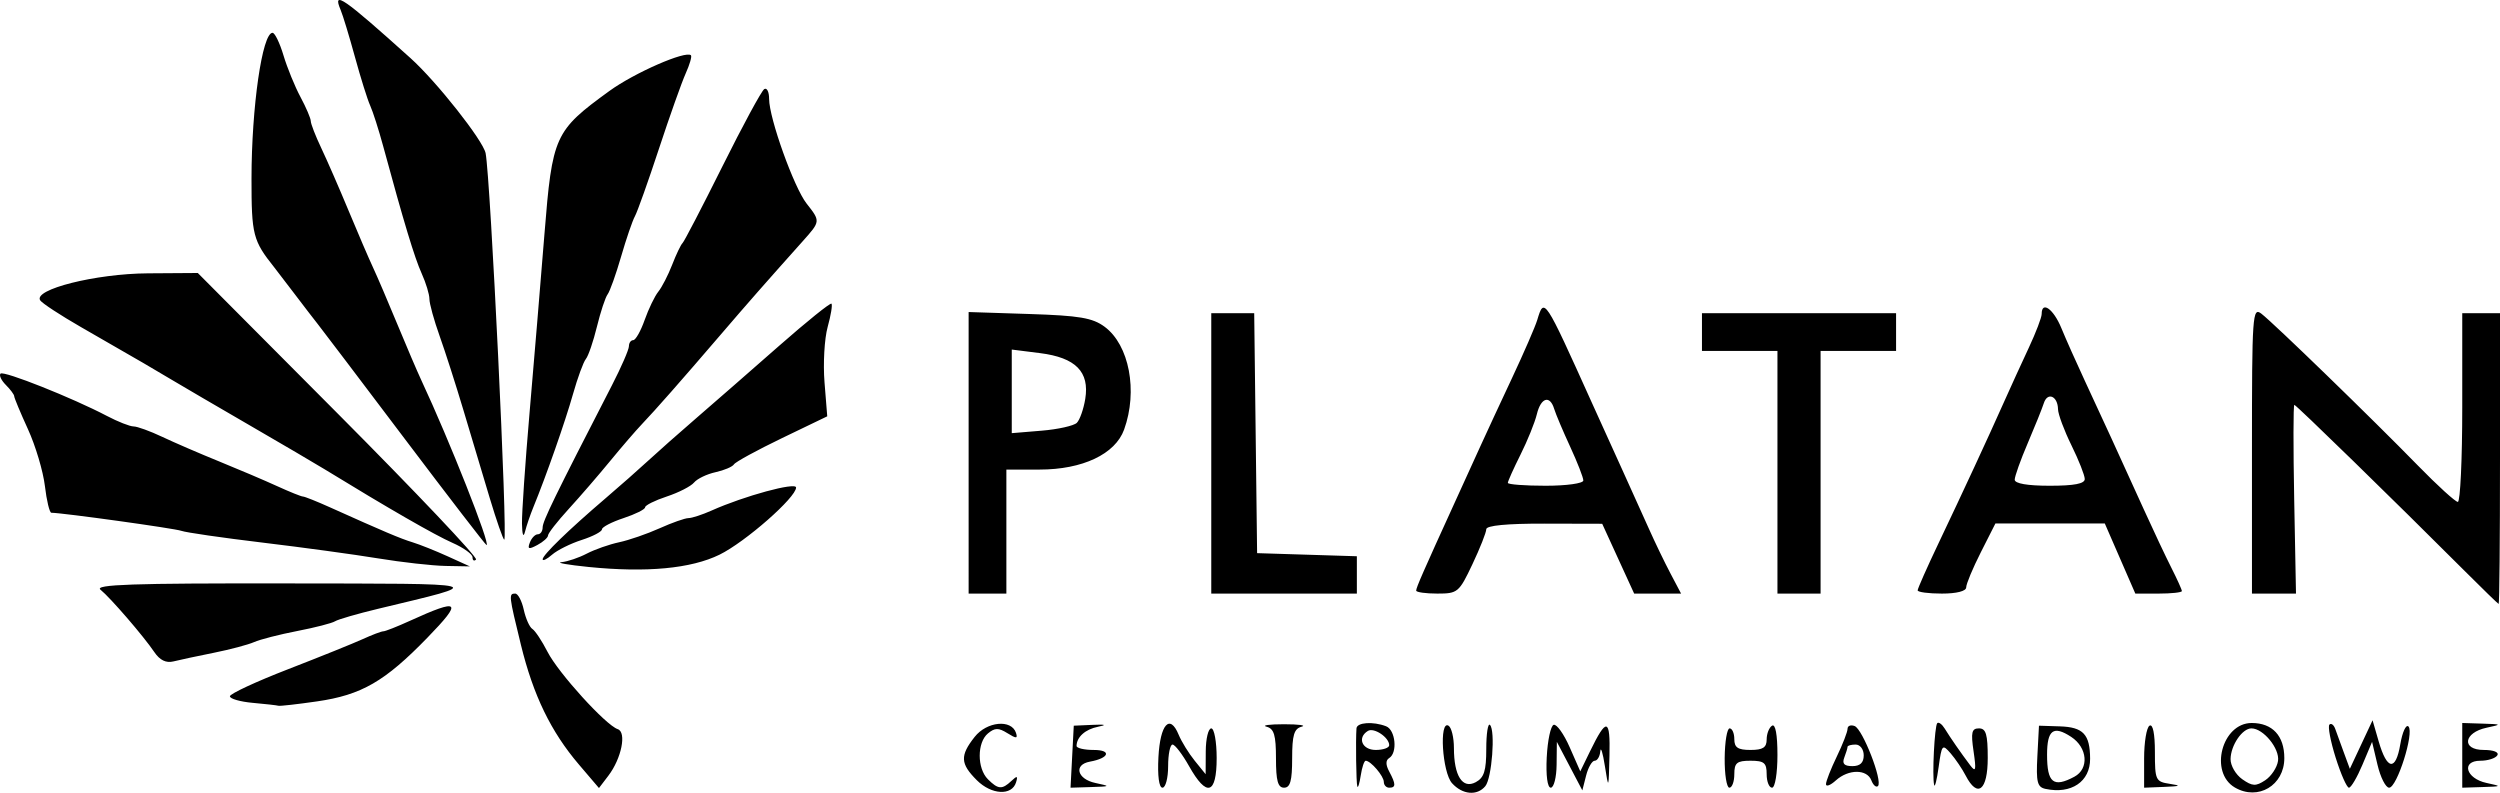
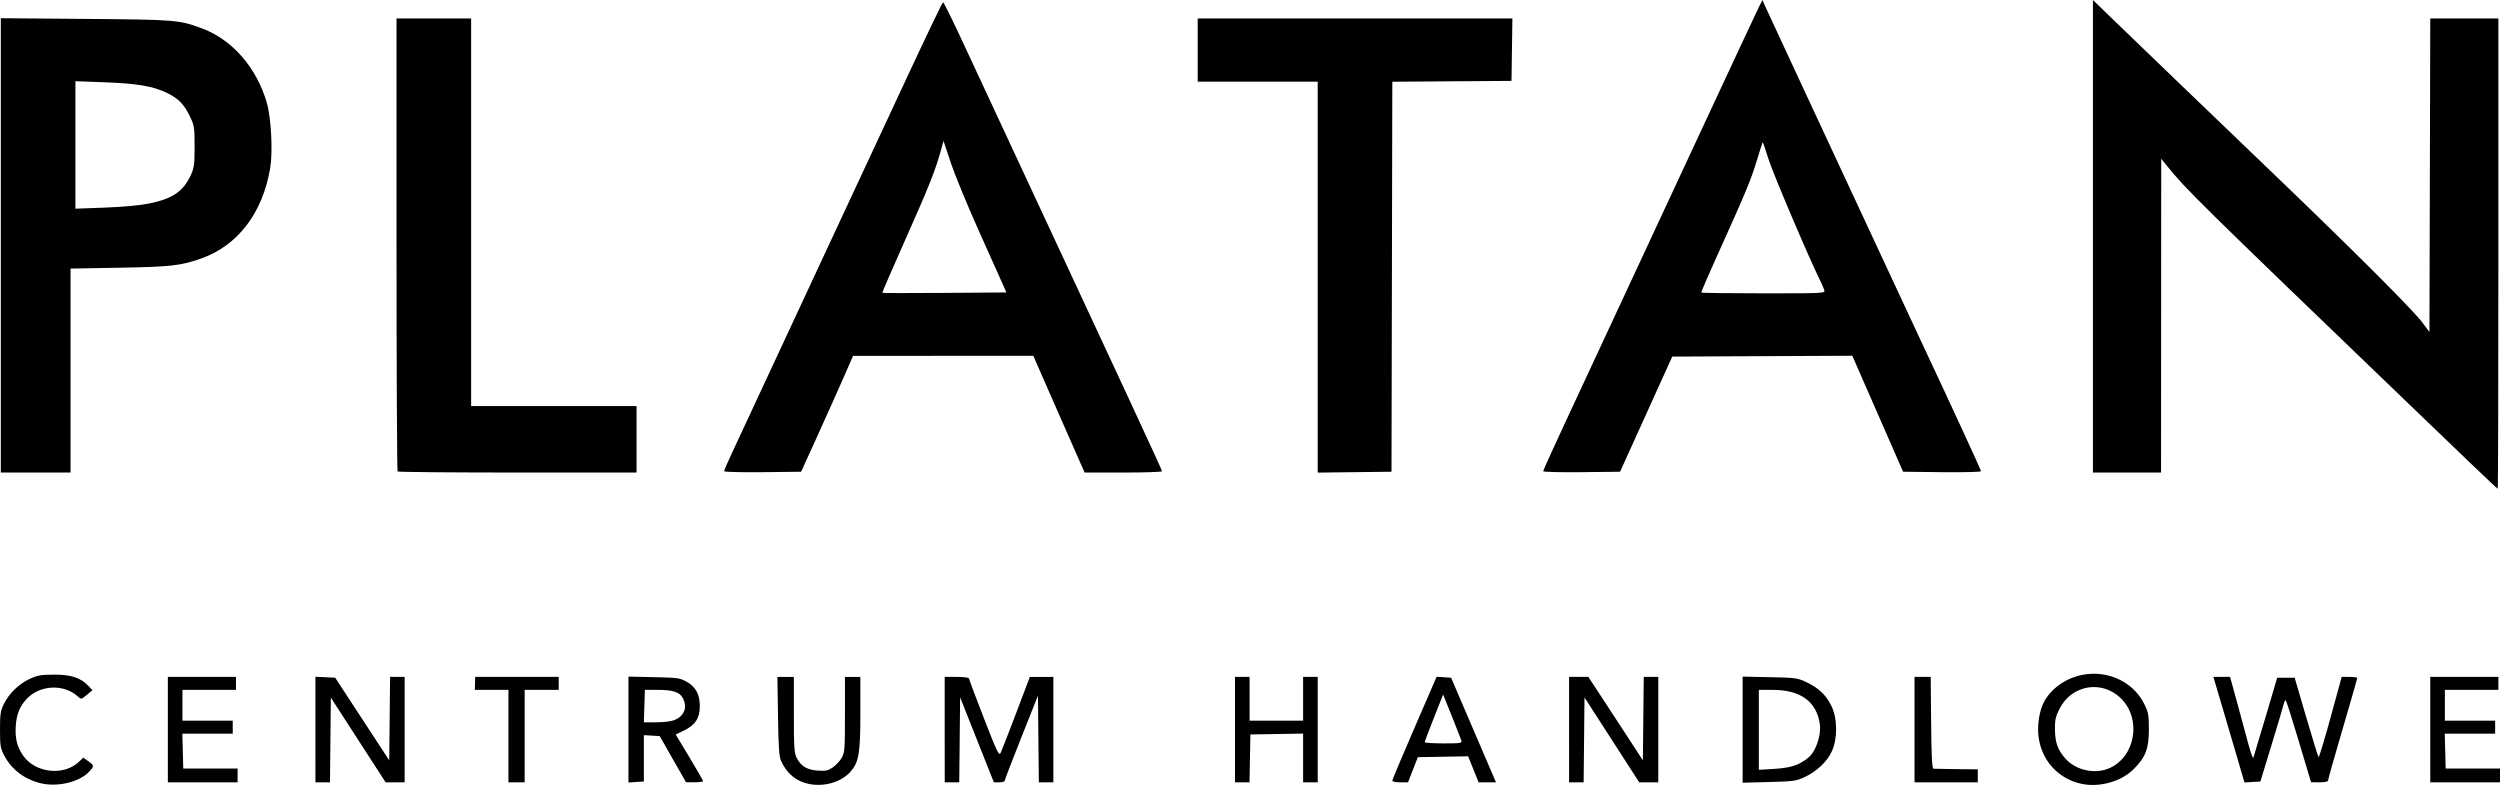
- <svg xmlns="http://www.w3.org/2000/svg" version="1.1" id="svg1" width="370.908" height="117.622" viewBox="0 0 370.908 117.622">
-   <defs id="defs1" />
-   <g id="g1" transform="translate(118.8451,302.8438)">
-     <path style="fill:#000000" d="m 26.08,-187.087 c -2.458,-2.458 -2.518,-3.638 -0.324,-6.426 1.804,-2.294 5.459,-2.653 6.133,-0.603 0.285,0.868 0.054,0.877 -1.273,0.048 -1.315,-0.821 -1.861,-0.814 -2.887,0.037 -1.625,1.349 -1.629,5.175 -0.008,6.797 1.519,1.519 2.1,1.562 3.483,0.257 0.855,-0.807 0.99,-0.768 0.697,0.2 -0.612,2.025 -3.647,1.863 -5.82,-0.31 z m 70.507,0.447 c -1.461,-1.614 -1.939,-9.412 -0.524,-8.537 0.44,0.272 0.8,1.757 0.8,3.3 0,4.139 1.269,6.134 3.234,5.082 1.243,-0.665 1.566,-1.686 1.566,-4.944 0,-2.258 0.247,-3.858 0.549,-3.556 0.824,0.824 0.284,7.914 -0.692,9.091 -1.213,1.462 -3.388,1.27 -4.932,-0.436 z m 88.038,0.838 c -1.215,-0.26 -1.401,-1.012 -1.2,-4.841 l 0.238,-4.534 3.091,0.099 c 3.482,0.112 4.479,1.177 4.497,4.803 0.017,3.396 -2.793,5.293 -6.626,4.473 z m 4.291,-1.804 c 2.209,-1.182 1.956,-4.32 -0.475,-5.913 -2.644,-1.733 -3.577,-1.04 -3.577,2.655 0,4.169 0.939,4.924 4.053,3.258 z m 23.81,1.599 c -3.84,-2.241 -1.927,-9.571 2.499,-9.571 3.075,0 4.839,1.899 4.839,5.212 0,4.045 -3.903,6.363 -7.337,4.359 z m 6.403,-3.942 c 0.272,-1.826 -2.181,-4.829 -3.944,-4.829 -1.362,0 -3.067,2.508 -3.096,4.555 -0.014,0.965 0.768,2.31 1.737,2.989 1.5,1.05 2.007,1.073 3.4,0.154 0.9,-0.595 1.757,-1.885 1.903,-2.868 z m -252.093,0.523 c -4.153,-4.872 -6.766,-10.269 -8.597,-17.752 -1.802,-7.368 -1.828,-7.6 -0.84,-7.6 0.405,0 0.973,1.076 1.262,2.391 0.289,1.315 0.863,2.599 1.275,2.854 0.412,0.255 1.429,1.789 2.258,3.409 1.602,3.129 8.63,10.866 10.409,11.459 1.347,0.449 0.561,4.351 -1.392,6.912 l -1.392,1.825 z m 73.187,-1.152 0.24,-4.6 2.8,-0.124 c 1.909,-0.084 2.164,0.005 0.8,0.281 -1.894,0.383 -3.161,1.513 -3.188,2.843 -0.007,0.33 1.14,0.6 2.548,0.6 2.701,0 2.308,1.216 -0.56,1.733 -2.455,0.443 -1.914,2.584 0.8,3.164 2.306,0.493 2.281,0.517 -0.64,0.608 l -3.04,0.095 z m 12.8,0.063 c 0.258,-4.884 1.699,-6.482 2.999,-3.328 0.423,1.026 1.497,2.765 2.387,3.865 l 1.618,2 0.018,-3.4 c 0.01,-1.87 0.378,-3.4 0.818,-3.4 0.44,0 0.8,1.98 0.8,4.4 0,5.431 -1.475,5.863 -4.096,1.2 -0.989,-1.76 -2.092,-3.2 -2.451,-3.2 -0.359,0 -0.653,1.44 -0.653,3.2 0,1.76 -0.378,3.2 -0.84,3.2 -0.516,0 -0.747,-1.749 -0.6,-4.537 z m 17.44,0.195 c 0,-3.462 -0.284,-4.415 -1.4,-4.707 -0.77,-0.201 0.4,-0.366 2.6,-0.366 2.2,0 3.37,0.165 2.6,0.366 -1.116,0.292 -1.4,1.245 -1.4,4.707 0,3.326 -0.281,4.341 -1.2,4.341 -0.919,0 -1.2,-1.016 -1.2,-4.341 z m 12.063,4.141 c -0.164,-0.555 -0.25,-6.772 -0.12,-8.6 0.064,-0.891 2.445,-1.061 4.392,-0.314 1.397,0.536 1.731,3.932 0.463,4.716 -0.536,0.331 -0.536,0.993 0,1.995 1.009,1.886 1.01,2.404 0.002,2.404 -0.44,0 -0.8,-0.386 -0.8,-0.857 0,-0.868 -1.947,-3.143 -2.69,-3.143 -0.222,0 -0.554,0.99 -0.737,2.2 -0.183,1.21 -0.413,1.93 -0.51,1.6 z m 4.737,-6.102 c 0,-1.156 -2.267,-2.675 -3.165,-2.12 -1.618,1 -0.866,2.822 1.165,2.822 1.1,0 2,-0.316 2,-0.702 z m 23.373,1.767 c 0.125,-2.494 0.587,-4.65 1.027,-4.792 0.44,-0.141 1.508,1.354 2.374,3.323 l 1.574,3.58 1.442,-2.965 c 2.464,-5.065 3.019,-4.944 2.889,0.628 -0.117,5.024 -0.135,5.065 -0.68,1.56 -0.308,-1.98 -0.614,-2.97 -0.68,-2.2 -0.066,0.77 -0.441,1.4 -0.833,1.4 -0.392,0 -0.965,0.99 -1.273,2.2 l -0.56,2.2 -1.891,-3.6 -1.891,-3.6 -0.036,3.4 c -0.02,1.87 -0.408,3.4 -0.864,3.4 -0.499,0 -0.737,-1.798 -0.6,-4.535 z m 26.398,0.135 c 0.022,-2.42 0.352,-4.4 0.734,-4.4 0.382,0 0.695,0.72 0.695,1.6 0,1.244 0.533,1.6 2.4,1.6 1.842,0 2.4,-0.361 2.4,-1.553 0,-0.854 0.36,-1.775 0.8,-2.047 0.5,-0.309 0.8,1.325 0.8,4.353 0,2.698 -0.355,4.847 -0.8,4.847 -0.44,0 -0.8,-0.9 -0.8,-2 0,-1.689 -0.373,-2 -2.4,-2 -2.027,0 -2.4,0.311 -2.4,2 0,1.1 -0.33,2 -0.734,2 -0.404,0 -0.717,-1.98 -0.695,-4.4 z m 15.029,3.874 c 0,-0.426 0.72,-2.264 1.6,-4.085 0.88,-1.821 1.6,-3.678 1.6,-4.125 0,-0.447 0.474,-0.632 1.052,-0.41 1.192,0.457 4.191,8.169 3.461,8.899 -0.262,0.262 -0.703,-0.116 -0.98,-0.839 -0.649,-1.693 -3.395,-1.688 -5.27,0.009 -0.805,0.728 -1.463,0.976 -1.463,0.55 z m 5.6,-4.274 c 0,-0.889 -0.533,-1.6 -1.2,-1.6 -0.66,0 -1.2,0.151 -1.2,0.335 0,0.184 -0.219,0.904 -0.486,1.6 -0.348,0.907 -0.008,1.265 1.2,1.265 1.152,0 1.686,-0.506 1.686,-1.6 z m 10.449,4.4 c -0.316,-1.322 0.06,-8.771 0.463,-9.177 0.206,-0.207 0.701,0.153 1.1,0.8 0.873,1.415 2.424,3.65 3.786,5.454 0.83,1.099 0.914,0.748 0.498,-2.077 -0.415,-2.813 -0.276,-3.4 0.801,-3.4 1.045,0 1.302,0.869 1.302,4.4 0,4.811 -1.511,6.011 -3.275,2.6 -0.512,-0.99 -1.515,-2.472 -2.228,-3.294 -1.232,-1.418 -1.321,-1.318 -1.777,2 -0.264,1.922 -0.566,3.134 -0.671,2.694 z m 31.151,-3.953 c 0,-2.394 0.36,-4.575 0.8,-4.847 0.496,-0.307 0.8,1.174 0.8,3.9 0,4.179 0.107,4.41 2.2,4.727 1.77,0.268 1.613,0.357 -0.8,0.453 l -3,0.12 z m 28.421,-0.092 c -0.769,-2.445 -1.187,-4.656 -0.928,-4.915 0.258,-0.258 0.648,0.032 0.865,0.645 0.217,0.613 0.793,2.195 1.279,3.514 l 0.884,2.4 1.686,-3.6 1.686,-3.6 0.913,3.153 c 1.234,4.262 2.522,4.428 3.201,0.411 0.308,-1.825 0.855,-3.013 1.215,-2.641 0.88,0.91 -1.702,9.077 -2.871,9.077 -0.508,0 -1.285,-1.53 -1.727,-3.4 l -0.804,-3.4 -1.431,3.4 c -0.787,1.87 -1.687,3.4 -2,3.4 -0.313,0 -1.198,-2 -1.967,-4.445 z m 18.779,-0.355 v -4.8 l 3,0.095 c 2.895,0.091 2.916,0.113 0.61,0.606 -3.43,0.734 -3.758,3.299 -0.421,3.299 1.467,0 2.301,0.332 2.011,0.8 -0.272,0.44 -1.4,0.8 -2.506,0.8 -2.905,0 -2.173,2.638 0.916,3.299 2.307,0.494 2.285,0.515 -0.61,0.606 l -3,0.095 z m -327.8,-7.786 c -1.87,-0.168 -3.4,-0.607 -3.4,-0.976 0,-0.368 3.87,-2.169 8.6,-4.002 4.73,-1.833 9.734,-3.851 11.121,-4.485 1.387,-0.634 2.756,-1.152 3.044,-1.152 0.288,0 2.046,-0.694 3.907,-1.542 7.484,-3.409 7.938,-2.98 2.629,2.488 -6.312,6.501 -9.768,8.496 -16.368,9.451 -2.933,0.424 -5.513,0.716 -5.733,0.647 -0.22,-0.068 -1.93,-0.262 -3.8,-0.43 z m -14.6,-7.517 c -1.615,-2.388 -6.513,-8.064 -8,-9.272 -0.948,-0.77 4.757,-0.966 27.2,-0.932 31.041,0.047 30.299,-0.153 14,3.762 -3.08,0.74 -5.96,1.575 -6.4,1.856 -0.44,0.281 -2.96,0.93 -5.6,1.442 -2.64,0.512 -5.52,1.25 -6.4,1.641 -0.88,0.391 -3.574,1.106 -5.986,1.59 -2.412,0.483 -5.112,1.061 -6,1.283 -1.076,0.269 -2.014,-0.187 -2.814,-1.37 z m 342.8,-12.012 c -10.667,-10.662 -25.048,-24.685 -25.315,-24.686 -0.157,-4.4e-4 -0.165,6.3 -0.019,14 l 0.266,14.001 h -3.266 -3.266 v -21.298 c 0,-20.159 0.075,-21.241 1.4,-20.224 1.817,1.393 16.446,15.585 23.216,22.522 2.899,2.97 5.566,5.4 5.927,5.4 0.361,0 0.657,-6.3 0.657,-14 v -14 h 2.8 2.8 v 21.6 c 0,11.88 -0.09,21.574 -0.2,21.541 -0.11,-0.032 -2.36,-2.218 -5,-4.856 z M 24.863,-235.663 v -20.886 l 9,0.291 c 7.438,0.24 9.376,0.568 11.167,1.886 3.667,2.701 4.967,9.547 2.9,15.264 -1.317,3.642 -6.164,5.932 -12.554,5.932 h -4.912 v 9.2 9.2 h -2.8 -2.8 z m 16.057,-4.451 c 0.44,-0.44 1.002,-2.038 1.247,-3.55 0.652,-4.02 -1.423,-6.122 -6.704,-6.789 l -4.2,-0.53 v 6.202 6.202 l 4.428,-0.367 c 2.435,-0.202 4.789,-0.728 5.229,-1.168 z m 19.943,4.537 v -20.8 h 3.185 3.185 l 0.215,17.8 0.215,17.8 7.4,0.23 7.4,0.23 v 2.77 2.77 h -10.8 -10.8 z m 30.4,20.356 c 0,-0.436 1.018,-2.761 5.762,-13.156 1.305,-2.86 3.027,-6.64 3.826,-8.4 0.799,-1.76 2.888,-6.26 4.643,-10 1.755,-3.74 3.435,-7.61 3.734,-8.6 1.026,-3.4 1.039,-3.38 8.064,12.2 1.19,2.64 3.231,7.14 4.535,10 1.304,2.86 3.092,6.82 3.973,8.8 0.881,1.98 2.314,4.95 3.184,6.6 l 1.581,3 h -3.48 -3.48 l -2.371,-5.179 -2.371,-5.179 -8.6,-0.021 c -5.547,-0.013 -8.6,0.281 -8.6,0.829 0,0.467 -0.926,2.807 -2.058,5.2 -1.977,4.179 -2.182,4.35 -5.2,4.35 -1.728,0 -3.142,-0.2 -3.142,-0.444 z m 24.8,-16.338 c 0,-0.43 -0.877,-2.68 -1.949,-5 -1.072,-2.32 -2.14,-4.848 -2.375,-5.618 -0.64,-2.101 -1.977,-1.686 -2.576,0.8 -0.291,1.21 -1.378,3.898 -2.415,5.973 -1.037,2.075 -1.886,3.965 -1.886,4.2 0,0.235 2.52,0.427 5.6,0.427 3.115,0 5.6,-0.347 5.6,-0.782 z m 28.8,-1.218 v -18 h -5.6 -5.6 v -2.8 -2.8 h 14.4 14.4 v 2.8 2.8 h -5.6 -5.6 v 18 18 h -3.2 -3.2 z m 20.8,17.522 c 0,-0.263 1.396,-3.413 3.103,-7 3.722,-7.822 7.271,-15.481 9.697,-20.922 0.981,-2.2 2.642,-5.835 3.692,-8.077 1.05,-2.242 1.909,-4.492 1.909,-5 0,-2.005 1.749,-0.76 2.916,2.077 0.679,1.65 2.241,5.16 3.473,7.8 2.508,5.378 5.051,10.922 8.806,19.2 1.397,3.08 3.23,6.961 4.073,8.625 0.843,1.664 1.533,3.194 1.533,3.4 0,0.206 -1.554,0.375 -3.453,0.375 h -3.453 l -2.264,-5.2 -2.264,-5.2 h -8.116 -8.116 l -2.167,4.28 c -1.192,2.354 -2.167,4.694 -2.167,5.2 0,0.557 -1.42,0.92 -3.6,0.92 -1.98,0 -3.6,-0.215 -3.6,-0.478 z m 24.793,-16.522 c -0.004,-0.55 -0.893,-2.8 -1.975,-5 -1.082,-2.2 -1.979,-4.609 -1.993,-5.353 -0.036,-1.956 -1.554,-2.604 -2.104,-0.898 -0.257,0.798 -1.335,3.476 -2.394,5.951 -1.06,2.475 -1.926,4.905 -1.926,5.4 0,0.574 1.882,0.9 5.2,0.9 3.631,0 5.198,-0.302 5.193,-1 z m -221.993,13.048 c -3.08,-0.311 -4.88,-0.631 -4,-0.711 0.88,-0.08 2.566,-0.65 3.746,-1.266 1.18,-0.616 3.34,-1.374 4.8,-1.686 1.46,-0.311 4.164,-1.245 6.01,-2.075 1.846,-0.83 3.771,-1.509 4.279,-1.509 0.508,0 2.057,-0.507 3.444,-1.127 4.835,-2.162 12.521,-4.255 12.521,-3.41 0,1.479 -7.529,8.085 -11.353,9.961 -4.223,2.071 -10.841,2.692 -19.447,1.824 z m -31.2,-1.269 c -3.52,-0.579 -11.26,-1.636 -17.2,-2.349 -5.94,-0.713 -11.34,-1.496 -12,-1.74 -0.97,-0.358 -17.493,-2.656 -19.289,-2.683 -0.269,-0.004 -0.7,-1.788 -0.957,-3.965 -0.258,-2.177 -1.388,-5.968 -2.511,-8.424 -1.123,-2.456 -2.043,-4.661 -2.043,-4.899 0,-0.238 -0.557,-0.991 -1.238,-1.672 -0.681,-0.681 -1.037,-1.439 -0.792,-1.684 0.465,-0.465 10.673,3.596 15.789,6.283 1.627,0.854 3.404,1.554 3.947,1.554 0.544,0 2.453,0.693 4.242,1.539 1.789,0.847 5.593,2.49 8.453,3.651 2.86,1.161 6.726,2.809 8.591,3.661 1.865,0.852 3.595,1.549 3.844,1.549 0.249,0 2.053,0.72 4.009,1.6 8.055,3.624 10.449,4.638 12.27,5.195 1.052,0.322 3.392,1.257 5.2,2.078 l 3.286,1.492 -3.6,-0.067 c -1.98,-0.037 -6.48,-0.54 -10,-1.119 z m 14,-0.159 c 0,-0.466 -1.35,-1.438 -3,-2.16 -2.564,-1.123 -9.541,-5.138 -19,-10.935 -1.32,-0.809 -6.305,-3.733 -11.078,-6.498 -4.773,-2.765 -9.993,-5.814 -11.6,-6.777 -2.956,-1.77 -3.605,-2.147 -13.44,-7.803 -3.015,-1.734 -5.724,-3.51 -6.02,-3.945 -1.099,-1.622 8.209,-3.964 15.956,-4.016 l 7.419,-0.05 20.899,20.997 c 11.495,11.548 20.666,21.23 20.381,21.515 -0.285,0.285 -0.519,0.138 -0.519,-0.328 z m 10.4,0.29 c 0,-0.631 3.835,-4.35 9.313,-9.032 2.138,-1.827 4.995,-4.347 6.349,-5.6 1.354,-1.253 4.594,-4.119 7.2,-6.369 2.606,-2.25 8.101,-7.047 12.212,-10.66 4.11,-3.613 7.611,-6.431 7.778,-6.264 0.168,0.168 -0.087,1.725 -0.567,3.46 -0.479,1.735 -0.689,5.427 -0.466,8.205 l 0.405,5.05 -6.719,3.238 c -3.695,1.781 -6.9,3.531 -7.121,3.889 -0.221,0.358 -1.453,0.882 -2.738,1.164 -1.285,0.282 -2.715,0.971 -3.179,1.53 -0.464,0.559 -2.289,1.494 -4.055,2.077 -1.766,0.583 -3.211,1.305 -3.211,1.604 0,0.299 -1.44,1.019 -3.2,1.6 -1.76,0.581 -3.2,1.331 -3.2,1.666 0,0.335 -1.35,1.043 -3,1.573 -1.65,0.53 -3.63,1.513 -4.4,2.186 -0.77,0.673 -1.4,0.981 -1.4,0.685 z m -1.896,-2.491 c 0.257,-0.67 0.789,-1.219 1.182,-1.219 0.393,0 0.714,-0.459 0.714,-1.02 0,-0.915 1.754,-4.512 10.279,-21.079 1.387,-2.694 2.521,-5.304 2.521,-5.8 0,-0.496 0.288,-0.901 0.639,-0.901 0.352,0 1.116,-1.35 1.698,-3 0.583,-1.65 1.496,-3.54 2.029,-4.2 0.533,-0.66 1.459,-2.46 2.056,-4 0.597,-1.54 1.287,-2.98 1.532,-3.2 0.245,-0.22 2.911,-5.351 5.926,-11.402 3.014,-6.051 5.804,-11.203 6.2,-11.447 0.396,-0.245 0.72,0.413 0.72,1.462 0,2.85 3.685,13.135 5.56,15.519 2.072,2.634 2.073,2.627 -0.56,5.575 -5.73,6.414 -8.068,9.076 -12.2,13.894 -5.947,6.933 -9.646,11.135 -11.668,13.258 -0.918,0.963 -3.046,3.433 -4.731,5.488 -1.684,2.055 -4.443,5.248 -6.132,7.095 -1.688,1.847 -3.069,3.615 -3.069,3.93 0,0.315 -0.712,0.953 -1.582,1.419 -1.291,0.691 -1.496,0.622 -1.114,-0.372 z m -18.586,-15.408 c -6.555,-8.684 -12.352,-16.334 -12.884,-17 -0.531,-0.666 -2.057,-2.65 -3.39,-4.41 -1.333,-1.76 -2.711,-3.56 -3.062,-4 -3.163,-3.97 -3.382,-4.822 -3.376,-13.178 0.008,-10.622 1.595,-21.622 3.121,-21.622 0.341,0 1.07,1.504 1.621,3.342 0.551,1.838 1.688,4.623 2.527,6.188 0.839,1.565 1.525,3.172 1.525,3.57 0,0.398 0.702,2.204 1.561,4.012 0.858,1.808 2.682,5.988 4.052,9.288 1.37,3.3 2.997,7.08 3.614,8.4 0.618,1.32 2.238,5.1 3.6,8.4 1.362,3.3 2.982,7.08 3.599,8.4 4.136,8.847 10.286,24.4 9.649,24.4 -0.132,0 -5.602,-7.105 -12.157,-15.79 z m 12.623,8.784 c -1.023,-3.407 -2.773,-9.254 -3.889,-12.994 -1.116,-3.74 -2.709,-8.704 -3.54,-11.03 -0.831,-2.327 -1.511,-4.792 -1.511,-5.479 0,-0.687 -0.514,-2.383 -1.143,-3.77 -1.053,-2.322 -2.654,-7.615 -5.722,-18.921 -0.657,-2.42 -1.521,-5.12 -1.921,-6 -0.4,-0.88 -1.417,-4.12 -2.259,-7.2 -0.843,-3.08 -1.801,-6.23 -2.129,-7 -1.266,-2.969 0.376,-1.836 10.374,7.16 3.866,3.479 10.775,12.228 11.14,14.108 0.721,3.715 3.305,57.336 2.762,57.326 -0.166,-0.003 -1.139,-2.793 -2.162,-6.2 z m 4.793,3.806 c -0.029,-1.54 0.476,-8.92 1.122,-16.4 0.646,-7.48 1.64,-19.408 2.209,-26.506 1.174,-14.647 1.491,-15.345 9.642,-21.268 3.702,-2.689 11.351,-6.035 12.096,-5.29 0.164,0.164 -0.185,1.371 -0.776,2.682 -0.591,1.31 -2.378,6.343 -3.971,11.183 -1.593,4.84 -3.197,9.344 -3.564,10.01 -0.367,0.665 -1.292,3.365 -2.055,6 -0.763,2.635 -1.662,5.15 -1.997,5.59 -0.335,0.44 -1.048,2.595 -1.584,4.789 -0.536,2.194 -1.275,4.354 -1.642,4.8 -0.367,0.446 -1.227,2.791 -1.911,5.211 -1.158,4.099 -3.989,12.174 -5.889,16.8 -0.452,1.1 -1.003,2.72 -1.225,3.6 -0.245,0.969 -0.424,0.497 -0.456,-1.2 z" id="path1" />
-   </g>
+ <svg xmlns="http://www.w3.org/2000/svg" id="SERENDA" width="500" height="156.994" viewBox="0 0 500 156.994" version="1.1" xml:space="preserve">
+   <path id="SERENDA" style="fill:#000000;stroke:#000000;stroke-width:0" d="m 8.27,156.677 c -3.305,-0.758 -5.907,-2.706 -7.404,-5.544 -0.788,-1.493 -0.867,-1.968 -0.865,-5.21 0,-3.131 0.099,-3.764 0.796,-5.173 1.038,-2.098 2.986,-3.968 5.203,-4.995 1.514,-0.701 2.251,-0.827 4.865,-0.83 3.384,-0.004 5.312,0.64 6.851,2.289 l 0.771,0.826 -1.118,0.938 c -1.099,0.921 -1.13,0.927 -1.784,0.331 -2.831,-2.582 -7.634,-2.347 -10.278,0.504 -1.354,1.46 -1.988,3.024 -2.149,5.298 -0.183,2.591 0.263,4.345 1.563,6.139 2.454,3.387 8.097,3.951 11.068,1.106 l 0.869,-0.832 0.996,0.709 c 1.205,0.858 1.216,0.982 0.183,2.096 -1.902,2.052 -6.228,3.115 -9.567,2.349 z m 153.482,0.105 c -2.52,-0.524 -4.356,-2.035 -5.507,-4.534 -0.423,-0.918 -0.546,-2.64 -0.645,-9.001 l -0.122,-7.866 h 1.647 1.647 v 7.541 c 0,6.539 0.076,7.689 0.568,8.654 0.849,1.665 2.055,2.394 4.212,2.545 1.559,0.109 2.055,0.005 2.987,-0.629 0.615,-0.418 1.418,-1.27 1.784,-1.894 0.62,-1.056 0.666,-1.652 0.666,-8.675 v -7.541 h 1.541 1.541 v 7.239 c 0,8.094 -0.287,9.796 -1.974,11.718 -1.831,2.085 -5.251,3.086 -8.345,2.443 z m 254.606,-0.003 c -4.803,-0.999 -8.229,-4.866 -8.69,-9.809 -0.202,-2.162 0.24,-4.828 1.075,-6.477 1.217,-2.406 3.713,-4.388 6.609,-5.248 5.399,-1.603 11.155,0.774 13.517,5.583 0.812,1.654 0.908,2.193 0.905,5.093 -0.005,3.88 -0.675,5.587 -3.143,8.003 -2.449,2.397 -6.737,3.589 -10.271,2.854 z m 5.634,-3.195 c 5.11,-2.344 6.32,-9.792 2.252,-13.86 -3.774,-3.774 -9.864,-2.798 -12.303,1.972 -0.827,1.618 -0.973,2.263 -0.951,4.204 0.03,2.592 0.555,4.072 2.048,5.773 2.135,2.432 6.014,3.26 8.954,1.911 z M 33.57,145.921 v -10.542 h 6.812 6.812 v 1.297 1.297 h -5.352 -5.352 v 3.081 3.081 h 5.028 5.028 v 1.297 1.297 h -5.039 -5.039 l 0.092,3.487 0.092,3.487 h 5.433 5.433 l -2.27e-4,1.379 -2.27e-4,1.379 h -6.974 -6.974 z m 29.517,-0.016 v -10.557 l 1.976,0.097 1.976,0.097 5.403,8.263 5.403,8.263 0.087,-8.345 0.087,-8.345 h 1.454 1.454 v 10.542 10.542 h -1.901 -1.901 l -5.478,-8.471 -5.478,-8.471 -0.086,8.471 -0.086,8.471 h -1.454 -1.454 z m 38.599,1.313 v -9.244 h -3.357 -3.357 l 0.031,-1.297 0.031,-1.297 h 8.354 8.354 v 1.297 1.297 h -3.406 -3.406 v 9.244 9.244 h -1.622 -1.622 z m 24.003,-1.308 v -10.588 l 5.109,0.11 c 4.745,0.102 5.21,0.167 6.536,0.92 1.835,1.042 2.627,2.519 2.627,4.893 0,2.38 -0.885,3.746 -3.139,4.846 l -1.68,0.82 2.734,4.532 c 1.503,2.493 2.734,4.642 2.734,4.776 1.7e-4,0.134 -0.766,0.242 -1.703,0.239 l -1.703,-0.004 -2.631,-4.618 -2.631,-4.618 -1.585,-0.096 -1.585,-0.096 v 4.637 4.637 l -1.541,0.099 -1.541,0.099 z m 9.212,-1.901 c 1.978,-0.827 2.625,-2.535 1.664,-4.394 -0.624,-1.206 -1.965,-1.641 -5.064,-1.641 h -2.525 l -0.103,3.244 -0.103,3.244 h 2.524 c 1.423,0 2.996,-0.198 3.607,-0.453 z m 54.038,1.912 v -10.542 h 2.433 c 1.368,0 2.433,0.139 2.433,0.317 0,0.174 1.341,3.76 2.98,7.969 2.665,6.845 3.018,7.573 3.347,6.9 0.202,-0.414 1.598,-3.998 3.102,-7.964 l 2.735,-7.212 2.352,-0.005 2.352,-0.005 v 10.542 10.542 h -1.454 -1.454 l -0.086,-8.667 -0.086,-8.667 -3.325,8.352 c -1.829,4.594 -3.325,8.494 -3.325,8.667 0,0.173 -0.489,0.315 -1.086,0.315 h -1.086 l -3.374,-8.498 -3.374,-8.498 -0.086,8.498 -0.086,8.498 h -1.454 -1.454 z m 58.06,0 v -10.542 h 1.46 1.46 v 4.379 4.379 h 5.352 5.352 v -4.379 -4.379 h 1.46 1.46 v 10.542 10.542 h -1.46 -1.46 v -4.873 -4.873 l -5.271,0.089 -5.271,0.089 -0.09,4.784 -0.09,4.784 h -1.451 -1.451 z m 31.463,10.21 c 0,-0.183 1.995,-4.933 4.432,-10.557 l 4.432,-10.225 1.447,0.097 1.447,0.097 3.687,8.596 c 2.028,4.728 4.049,9.435 4.491,10.461 l 0.803,1.865 h -1.738 -1.738 l -1.049,-2.603 -1.049,-2.603 -5.03,0.089 -5.03,0.089 -0.981,2.514 -0.981,2.514 h -1.572 c -0.864,0 -1.572,-0.149 -1.572,-0.332 z m 13.808,-8.03 c -0.101,-0.318 -0.962,-2.516 -1.913,-4.886 l -1.729,-4.309 -1.844,4.643 c -1.014,2.554 -1.842,4.752 -1.839,4.886 0.003,0.134 1.693,0.243 3.756,0.243 3.45,0 3.737,-0.046 3.569,-0.577 z m 21.547,-2.18 v -10.542 h 1.926 1.926 l 2.394,3.649 c 1.317,2.007 3.771,5.762 5.453,8.344 l 3.059,4.695 0.087,-8.344 0.087,-8.344 h 1.454 1.454 v 10.542 10.542 h -1.905 -1.905 l -5.474,-8.486 -5.474,-8.486 -0.086,8.486 -0.086,8.486 h -1.454 -1.454 z m 34.707,0.011 v -10.607 l 5.433,0.108 c 5.053,0.101 5.559,0.167 7.232,0.952 2.483,1.164 4.016,2.605 5.081,4.774 1.221,2.486 1.275,6.455 0.124,9.052 -0.92,2.074 -3.029,4.079 -5.487,5.213 -1.693,0.781 -2.263,0.86 -7.112,0.982 l -5.271,0.133 z m 10.985,6.951 c 0.918,-0.395 2.103,-1.211 2.632,-1.814 1.24,-1.413 2.091,-4.293 1.83,-6.196 -0.624,-4.55 -3.843,-6.898 -9.459,-6.898 h -2.745 v 7.995 7.994 l 3.036,-0.181 c 2.089,-0.125 3.557,-0.405 4.706,-0.9 z m 23.397,-6.962 v -10.542 h 1.617 1.617 l 0.086,9.163 c 0.066,7.042 0.18,9.173 0.492,9.204 0.223,0.022 2.303,0.059 4.622,0.081 l 4.217,0.041 v 1.297 1.297 h -6.325 -6.325 z m 64.727,6.258 c -0.695,-2.372 -2.095,-7.122 -3.111,-10.556 l -1.847,-6.244 h 1.67 1.67 l 1.404,5.109 c 0.772,2.81 1.784,6.545 2.25,8.302 0.465,1.756 0.918,2.997 1.006,2.757 0.088,-0.24 1.196,-3.939 2.462,-8.22 l 2.302,-7.785 h 1.745 1.745 l 2.301,7.85 c 1.266,4.317 2.382,7.931 2.482,8.031 0.1,0.1 1.182,-3.469 2.404,-7.931 l 2.223,-8.112 h 1.558 c 0.857,0 1.558,0.101 1.558,0.224 0,0.123 -1.314,4.693 -2.919,10.156 -1.606,5.463 -2.919,10.106 -2.919,10.318 0,0.25 -0.601,0.385 -1.703,0.383 l -1.703,-0.003 -2.428,-8.134 c -1.335,-4.474 -2.522,-8.192 -2.636,-8.263 -0.115,-0.071 -0.299,0.27 -0.41,0.758 -0.111,0.488 -1.205,4.171 -2.432,8.185 l -2.231,7.298 -1.589,0.096 -1.589,0.096 z m 38.419,-6.258 v -10.542 h 6.812 6.812 v 1.297 1.297 h -5.352 -5.352 v 3.081 3.081 h 5.028 5.028 v 1.297 1.297 h -5.039 -5.039 l 0.092,3.487 0.092,3.487 H 494.567 500 l -2.3e-4,1.379 -2.2e-4,1.379 h -6.974 -6.974 z m 7.906,-53.419 C 490.948,89.613 485.493,84.373 481.835,80.857 439.005,39.676 437.284,37.981 433.28,33.029 l -1.037,-1.282 -0.017,31.382 -0.017,31.382 h -6.812 -6.812 V 47.255 0 l 3.163,3.065 c 4.817,4.669 18.267,17.603 32.679,31.428 16.22,15.558 28.164,27.486 30.03,29.989 l 1.432,1.921 0.083,-31.357 0.083,-31.357 h 6.81 6.81 V 50.722 c 0,25.868 -0.055,47.032 -0.122,47.032 -0.067,0 -2.585,-2.363 -5.595,-5.252 z M 0.161,49.077 V 3.643 L 17.109,3.782 c 18.06,0.148 18.751,0.204 23.273,1.889 6.086,2.268 10.944,7.841 12.985,14.894 0.882,3.049 1.224,9.896 0.658,13.165 -1.555,8.977 -6.522,15.427 -13.858,17.994 -4.039,1.413 -6.075,1.641 -16.246,1.82 l -9.812,0.172 V 74.113 94.51 H 7.134 0.161 Z M 29.859,40.696 c 4.682,-0.96 6.801,-2.413 8.316,-5.706 0.653,-1.418 0.746,-2.131 0.746,-5.676 0,-3.687 -0.076,-4.216 -0.84,-5.838 -1.201,-2.55 -2.325,-3.734 -4.613,-4.857 -2.81,-1.38 -5.968,-1.922 -12.63,-2.167 l -5.757,-0.212 V 28.989 41.74 l 5.92,-0.221 c 3.645,-0.136 7.049,-0.452 8.859,-0.823 z M 79.521,94.294 C 79.402,94.175 79.305,73.74 79.305,48.884 V 3.689 h 7.46 7.46 V 42.45 81.211 h 16.542 16.542 v 6.649 6.649 h -23.786 c -13.083,0 -23.884,-0.097 -24.003,-0.216 z m 65.304,-0.055 c 0,-0.156 0.64,-1.654 1.421,-3.331 11.884,-25.48 19.775,-42.423 21.287,-45.701 1.028,-2.23 2.662,-5.733 3.631,-7.785 0.969,-2.052 5.239,-11.211 9.489,-20.354 4.25,-9.143 7.831,-16.623 7.958,-16.623 0.127,0 1.846,3.467 3.82,7.704 35.519,76.224 39.971,85.814 39.971,86.103 0,0.142 -3.483,0.258 -7.739,0.258 h -7.739 l -3.754,-8.514 c -2.065,-4.683 -4.373,-9.938 -5.129,-11.677 l -1.375,-3.163 -18.027,0.01 -18.027,0.01 -1.877,4.288 c -1.032,2.358 -3.369,7.572 -5.193,11.586 l -3.317,7.298 -7.7,0.087 c -4.235,0.048 -7.7,-0.04 -7.7,-0.196 z M 200.82,57.444 c -0.246,-0.576 -2.388,-5.352 -4.761,-10.615 -2.373,-5.263 -5,-11.612 -5.838,-14.11 l -1.524,-4.541 -0.394,1.46 c -1.133,4.199 -2.483,7.624 -6.996,17.74 -2.721,6.1 -4.903,11.136 -4.848,11.19 0.055,0.055 5.659,0.06 12.454,0.011 l 12.354,-0.089 z m 62.721,-2.014 V 16.339 H 251.54 239.538 V 10.014 3.689 h 31.47 31.47 l -0.088,6.244 -0.088,6.244 -11.919,0.085 -11.919,0.085 -0.082,39 -0.082,39 -7.379,0.087 -7.379,0.087 z m 45.086,38.815 c 0,-0.152 2.205,-5.008 4.901,-10.791 2.695,-5.783 5.375,-11.536 5.954,-12.785 0.579,-1.249 3.467,-7.452 6.418,-13.785 2.951,-6.333 9.849,-21.148 15.329,-32.923 5.48,-11.774 10.256,-21.982 10.612,-22.683 l 0.648,-1.276 0.408,0.951 c 0.225,0.523 3.947,8.541 8.273,17.818 4.325,9.277 10.851,23.289 14.502,31.139 3.651,7.85 7.562,16.242 8.692,18.651 6.341,13.514 11.84,25.443 11.84,25.684 0,0.152 -3.507,0.237 -7.793,0.189 l -7.793,-0.087 -5.079,-11.599 -5.079,-11.599 -18.005,0.084 -18.005,0.084 -5.218,11.515 -5.218,11.515 -7.694,0.087 c -4.232,0.048 -7.694,-0.037 -7.694,-0.189 z m 56.231,-36.226 c -0.11,-0.357 -0.455,-1.16 -0.767,-1.784 -2.205,-4.412 -9.506,-21.564 -10.388,-24.403 -0.595,-1.915 -1.121,-3.442 -1.169,-3.394 -0.048,0.048 -0.596,1.764 -1.217,3.813 -1.154,3.806 -2.252,6.435 -7.918,18.956 -1.776,3.925 -3.188,7.209 -3.138,7.298 0.05,0.089 5.65,0.162 12.444,0.162 12.203,0 12.35,-0.008 12.153,-0.649 z" />
</svg>
